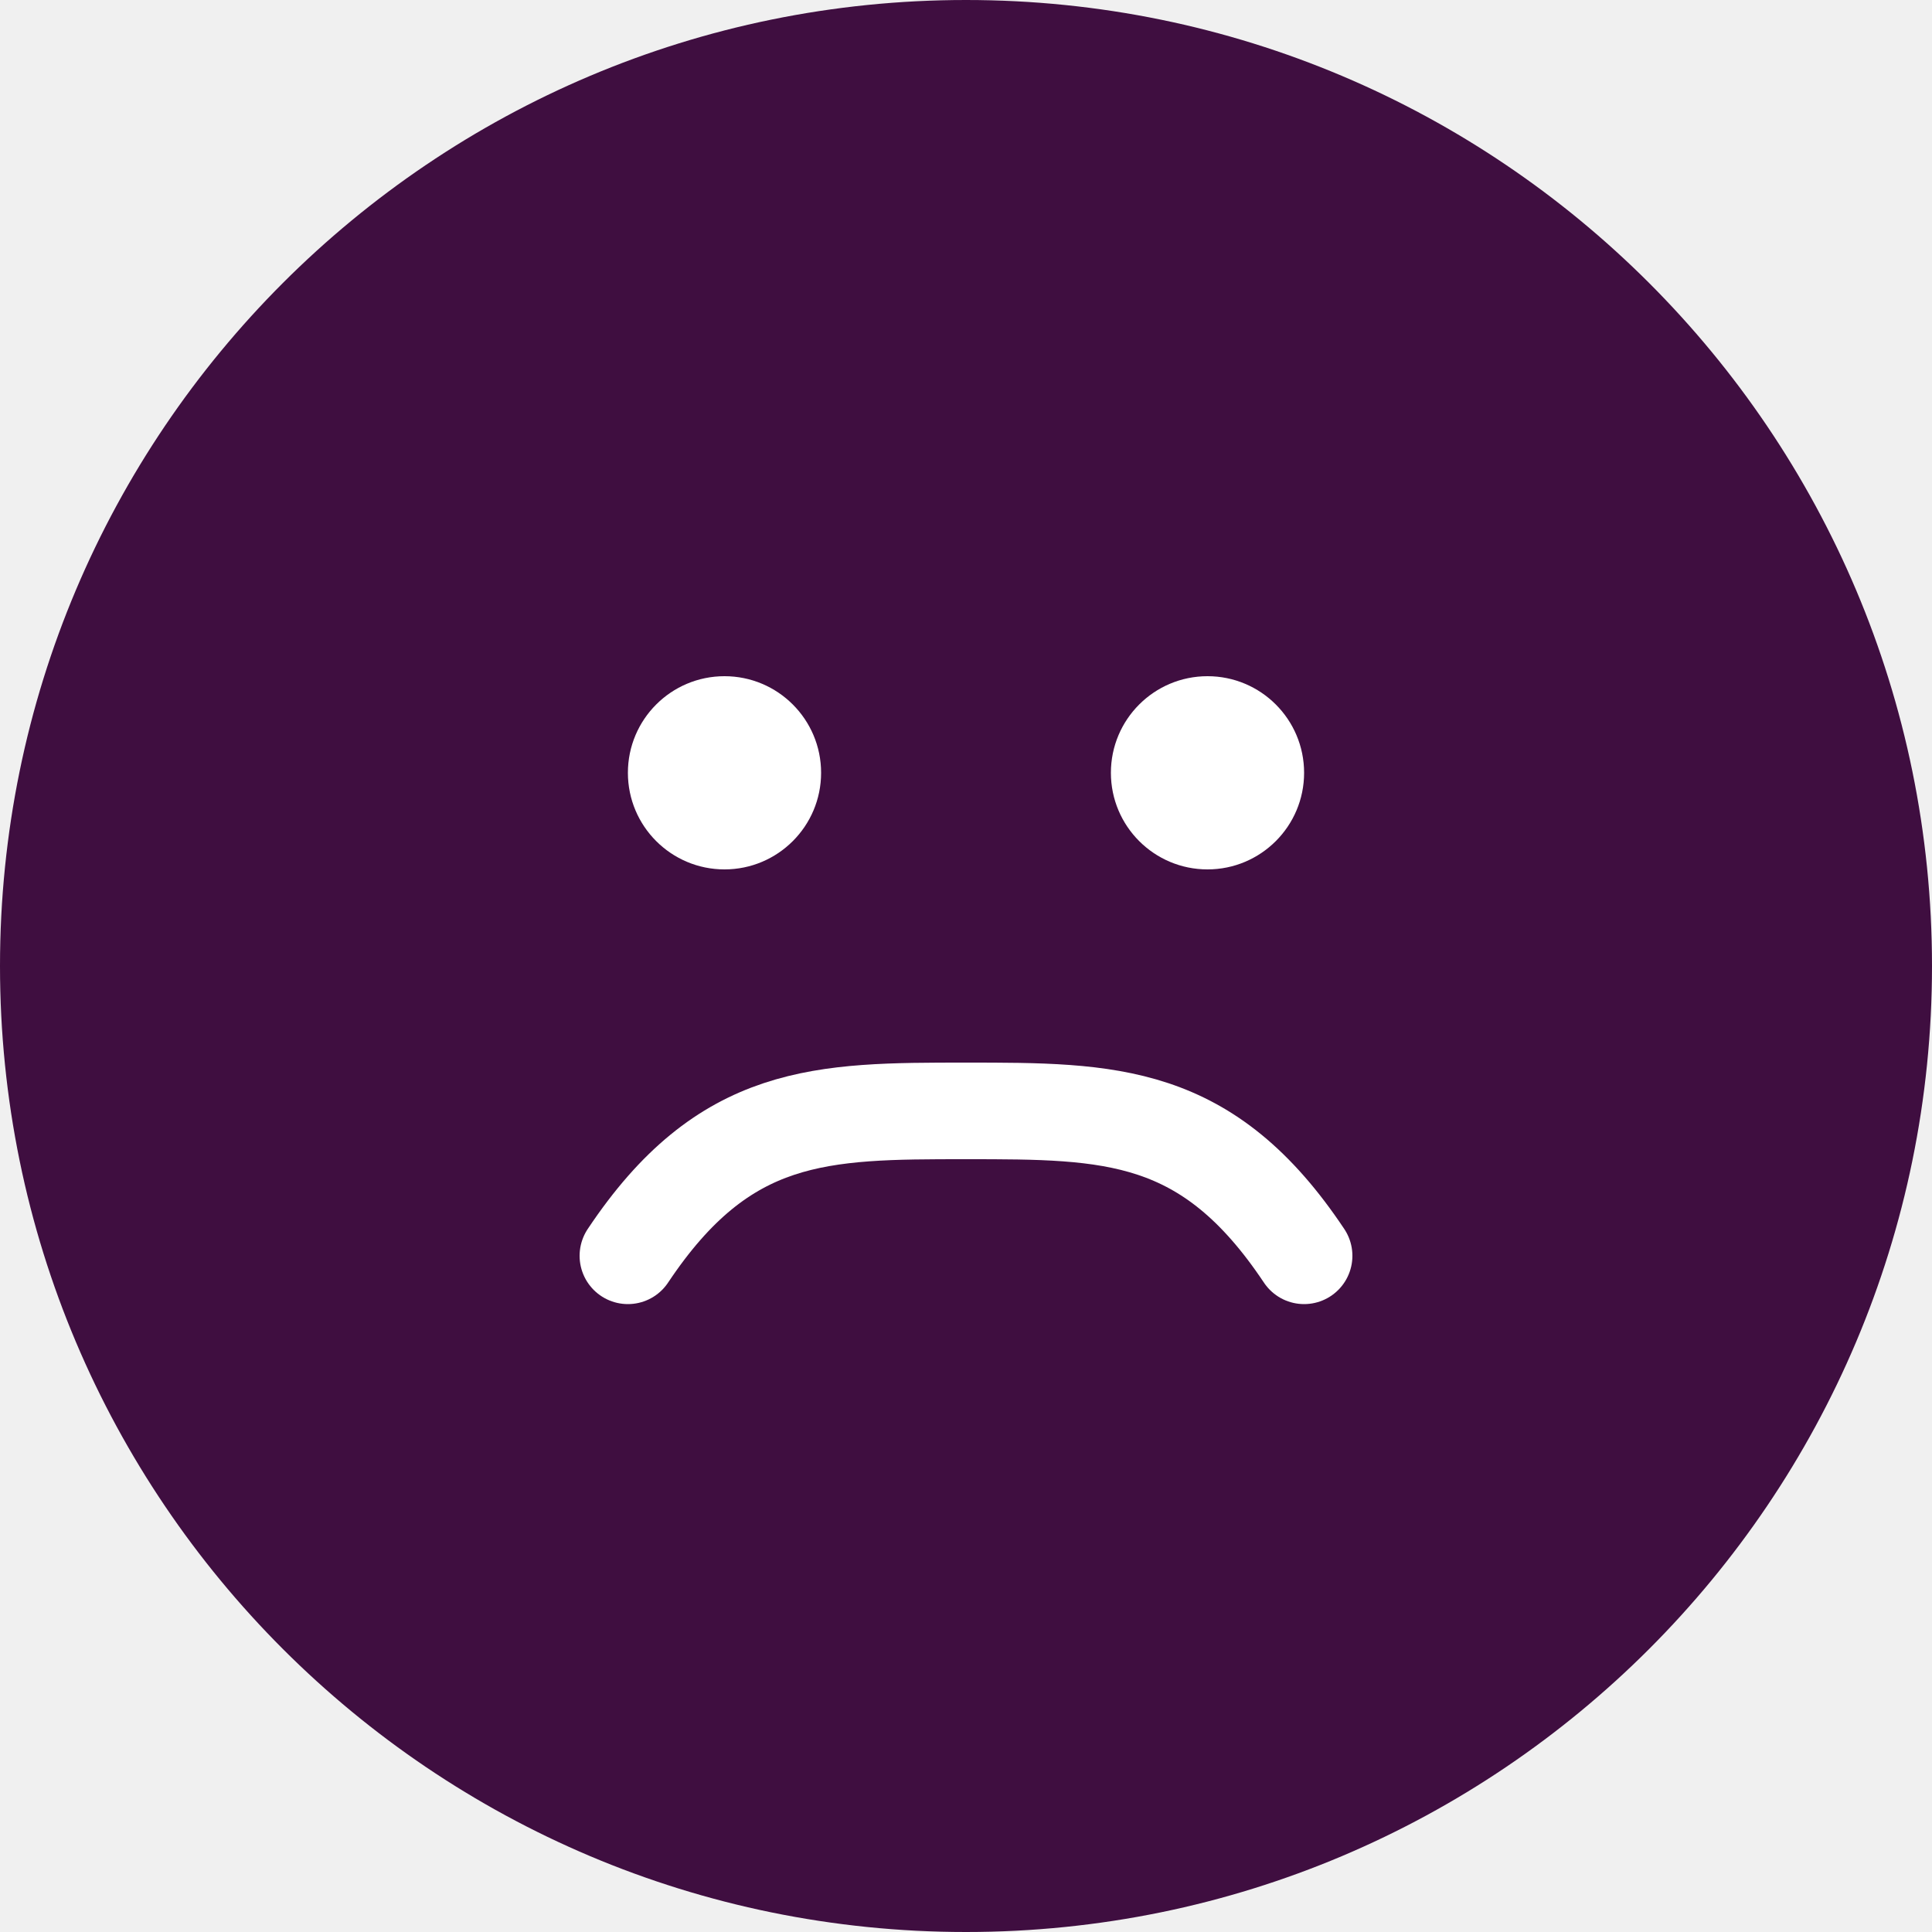
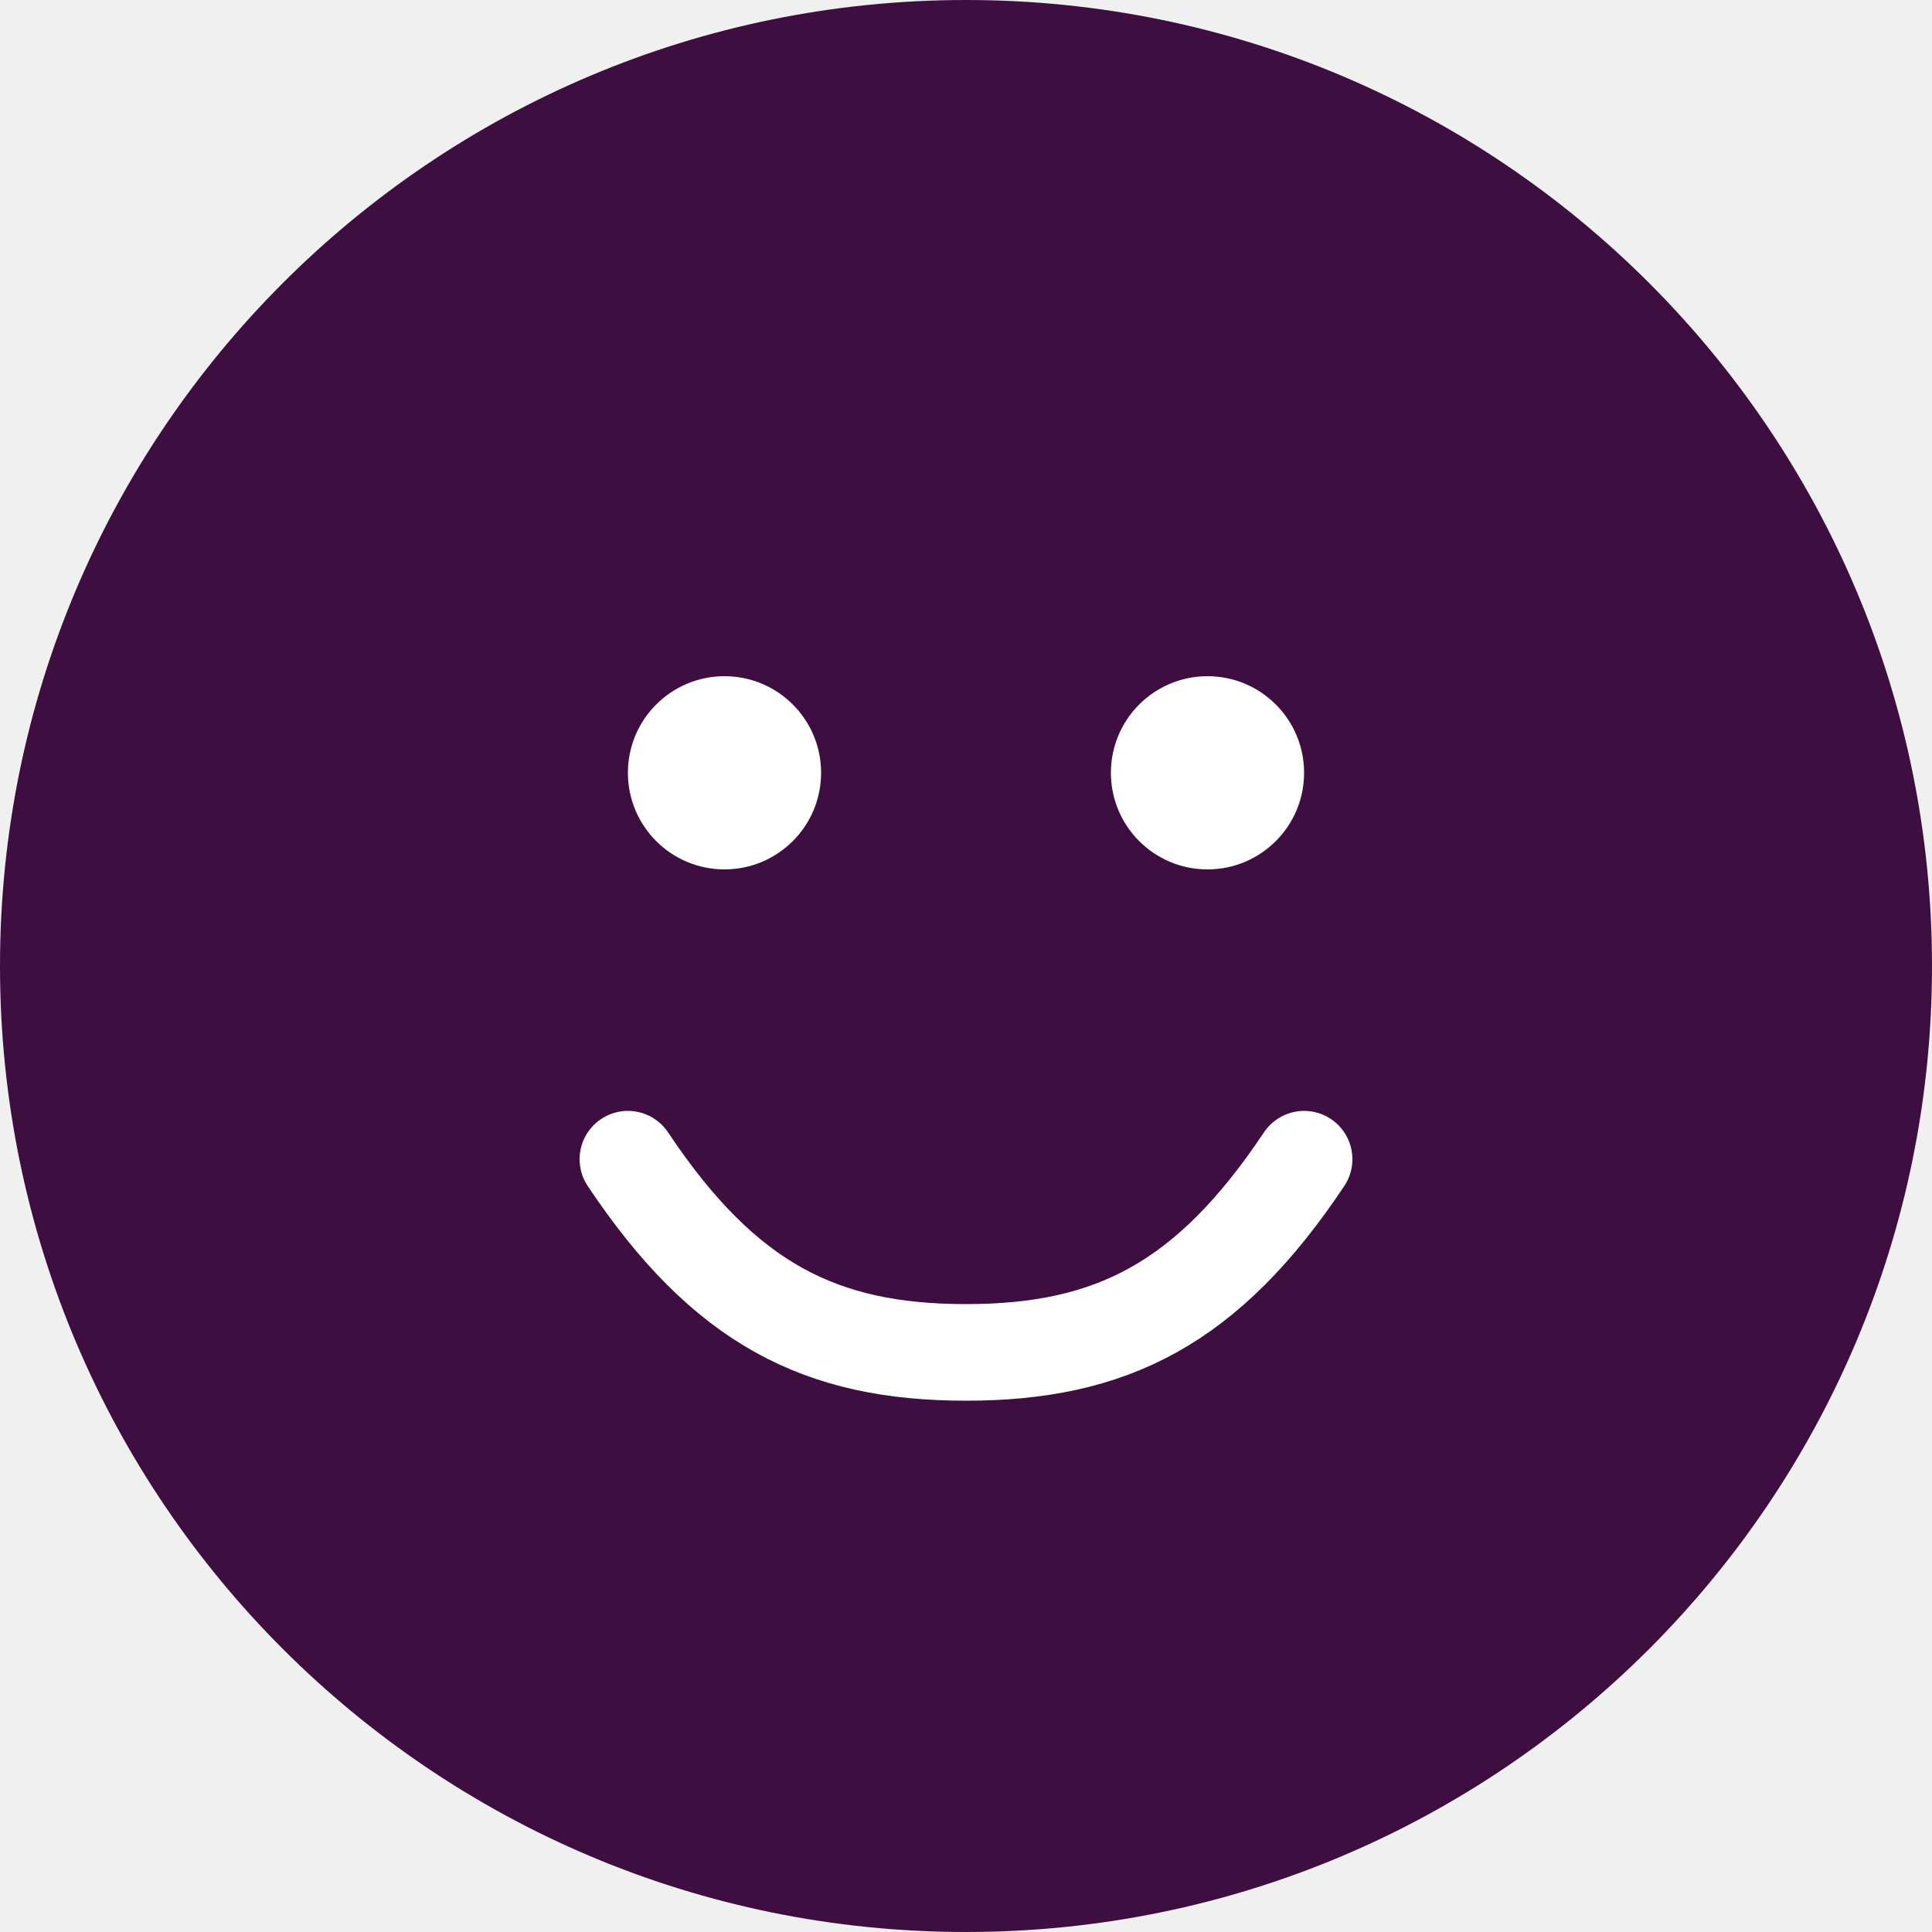
<svg xmlns="http://www.w3.org/2000/svg" width="40" height="40" viewBox="0 0 40 40" fill="none">
  <circle cx="20" cy="20" r="20" fill="#3F0E40" />
  <circle cx="15" cy="16" r="2" fill="white" />
  <circle cx="25" cy="16" r="2" fill="white" />
-   <path d="M13 26c2-3 4-3 7-3s5 0 7 3" stroke="white" stroke-width="2" stroke-linecap="round" />
+   <path d="M13 24c2 3 4 4 7 4s5-1 7-4" stroke="white" stroke-width="2" stroke-linecap="round" />
</svg>
